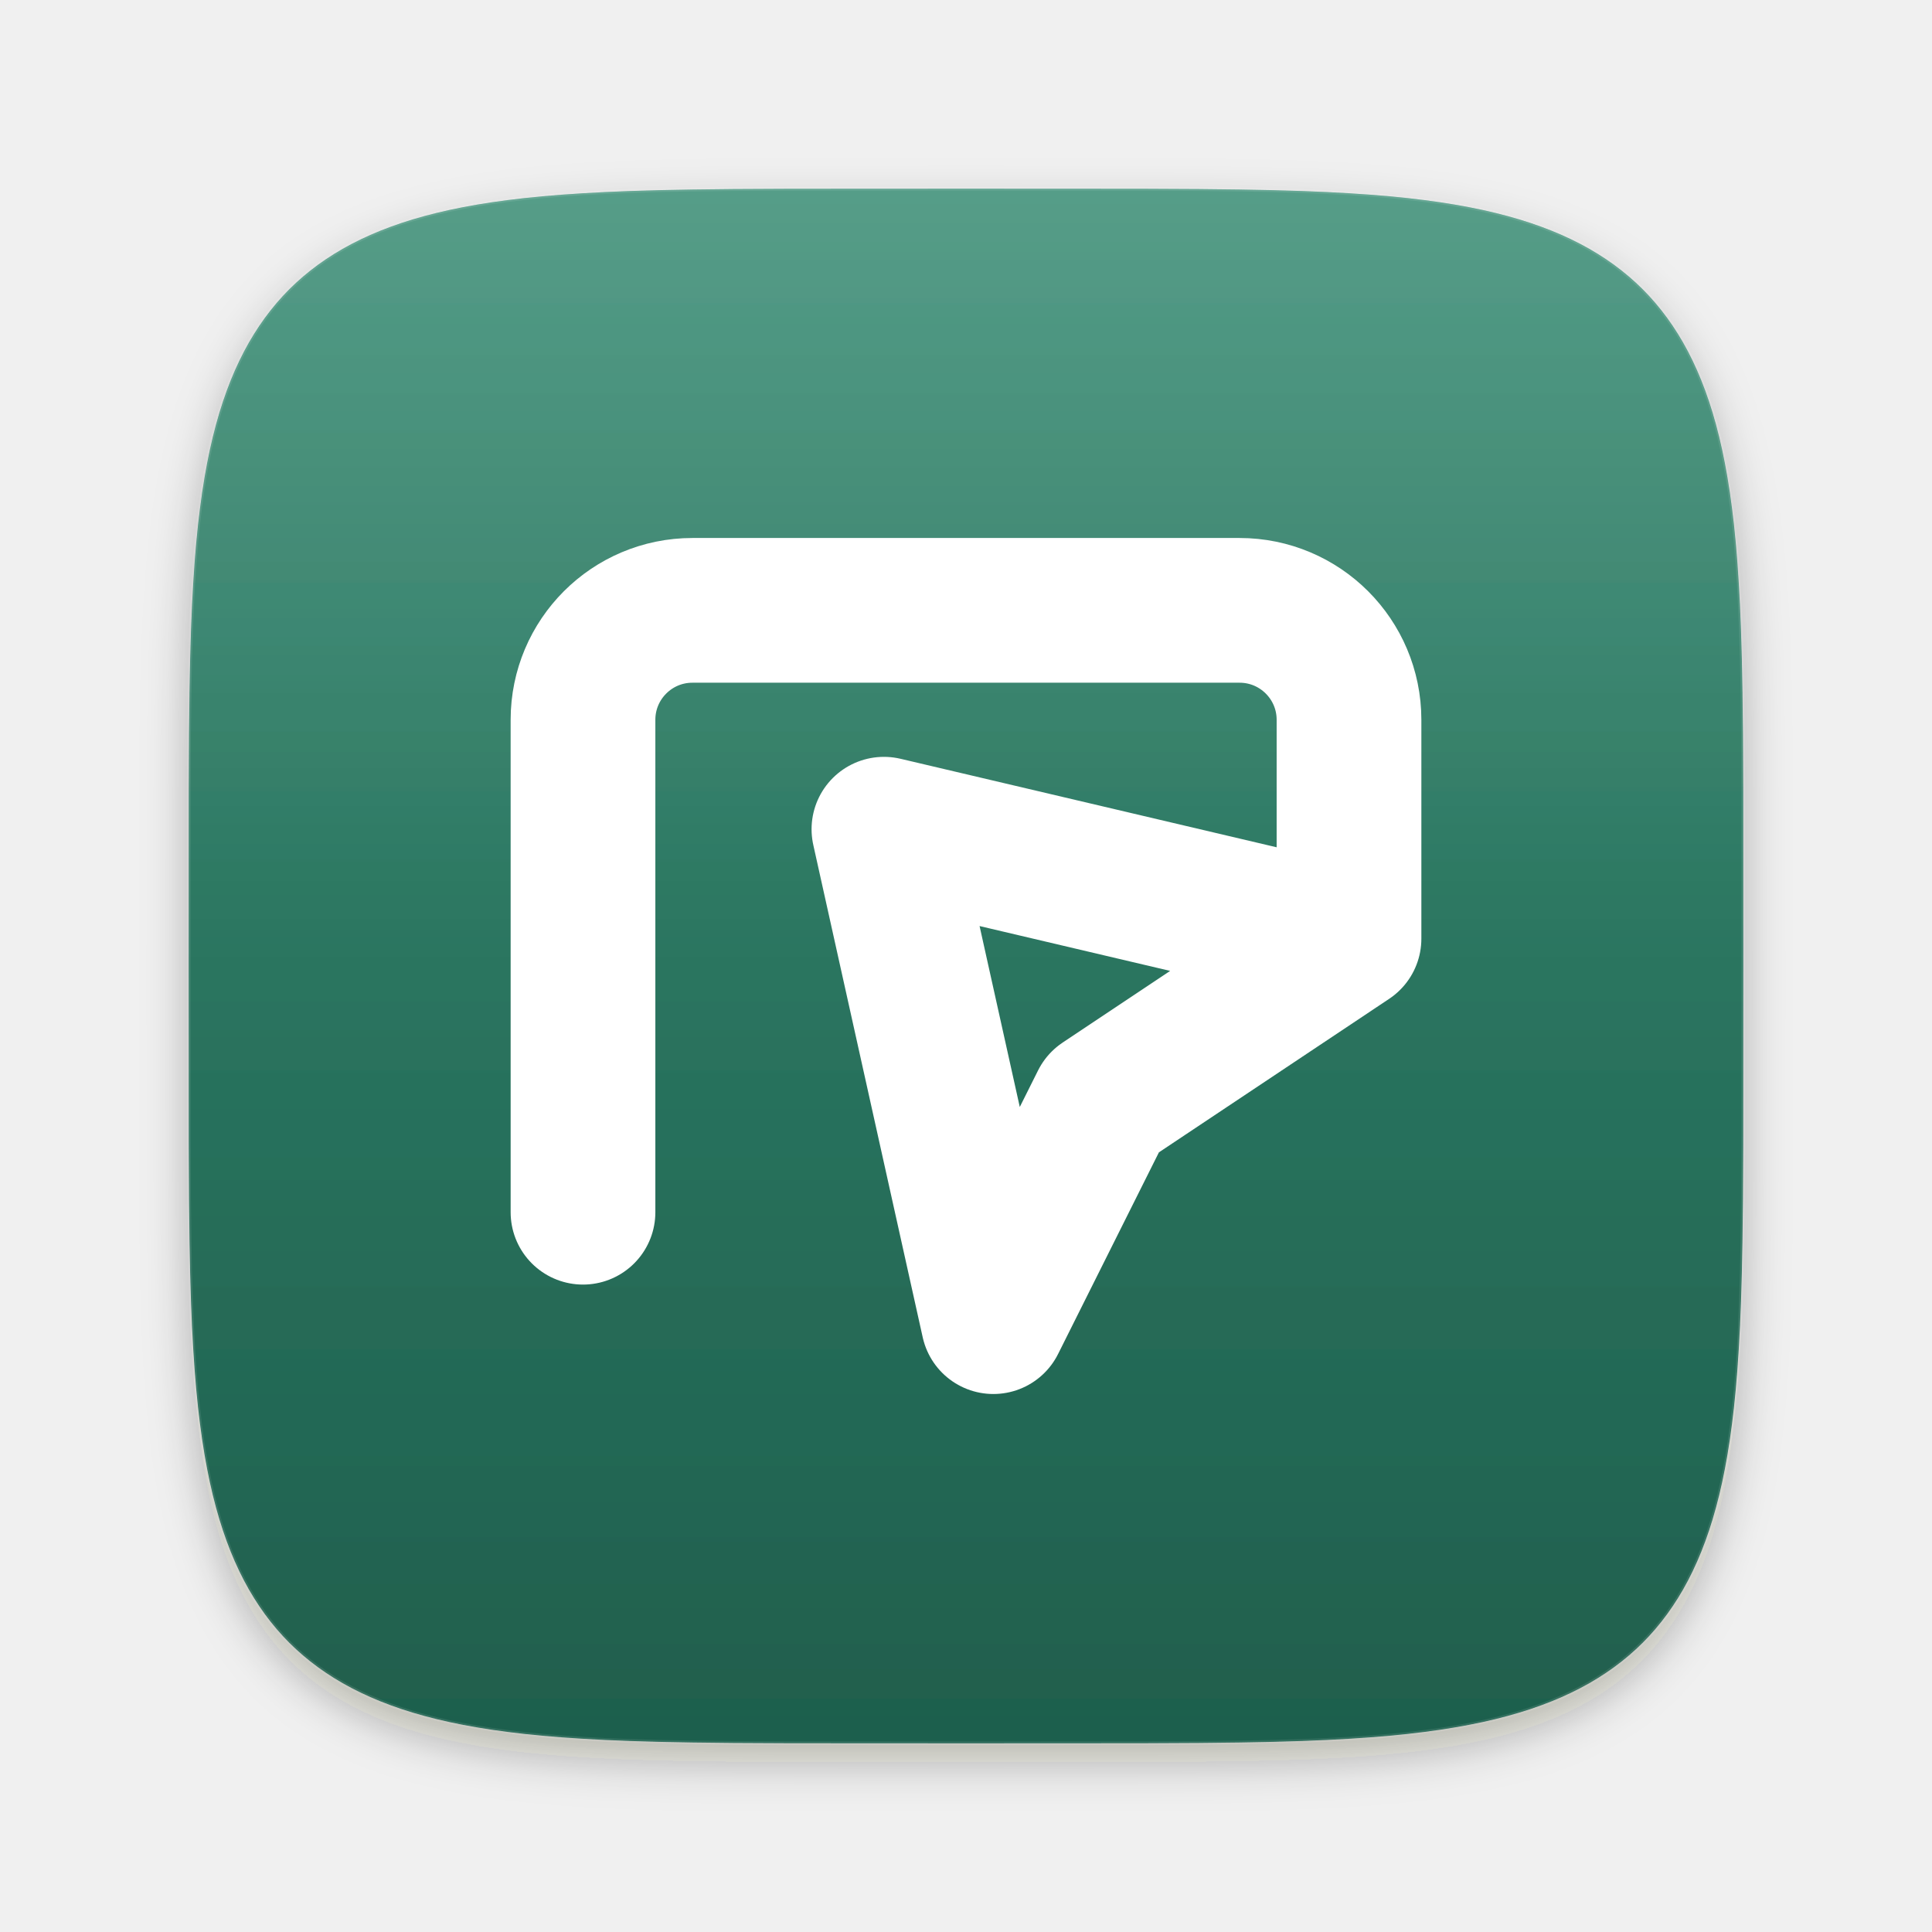
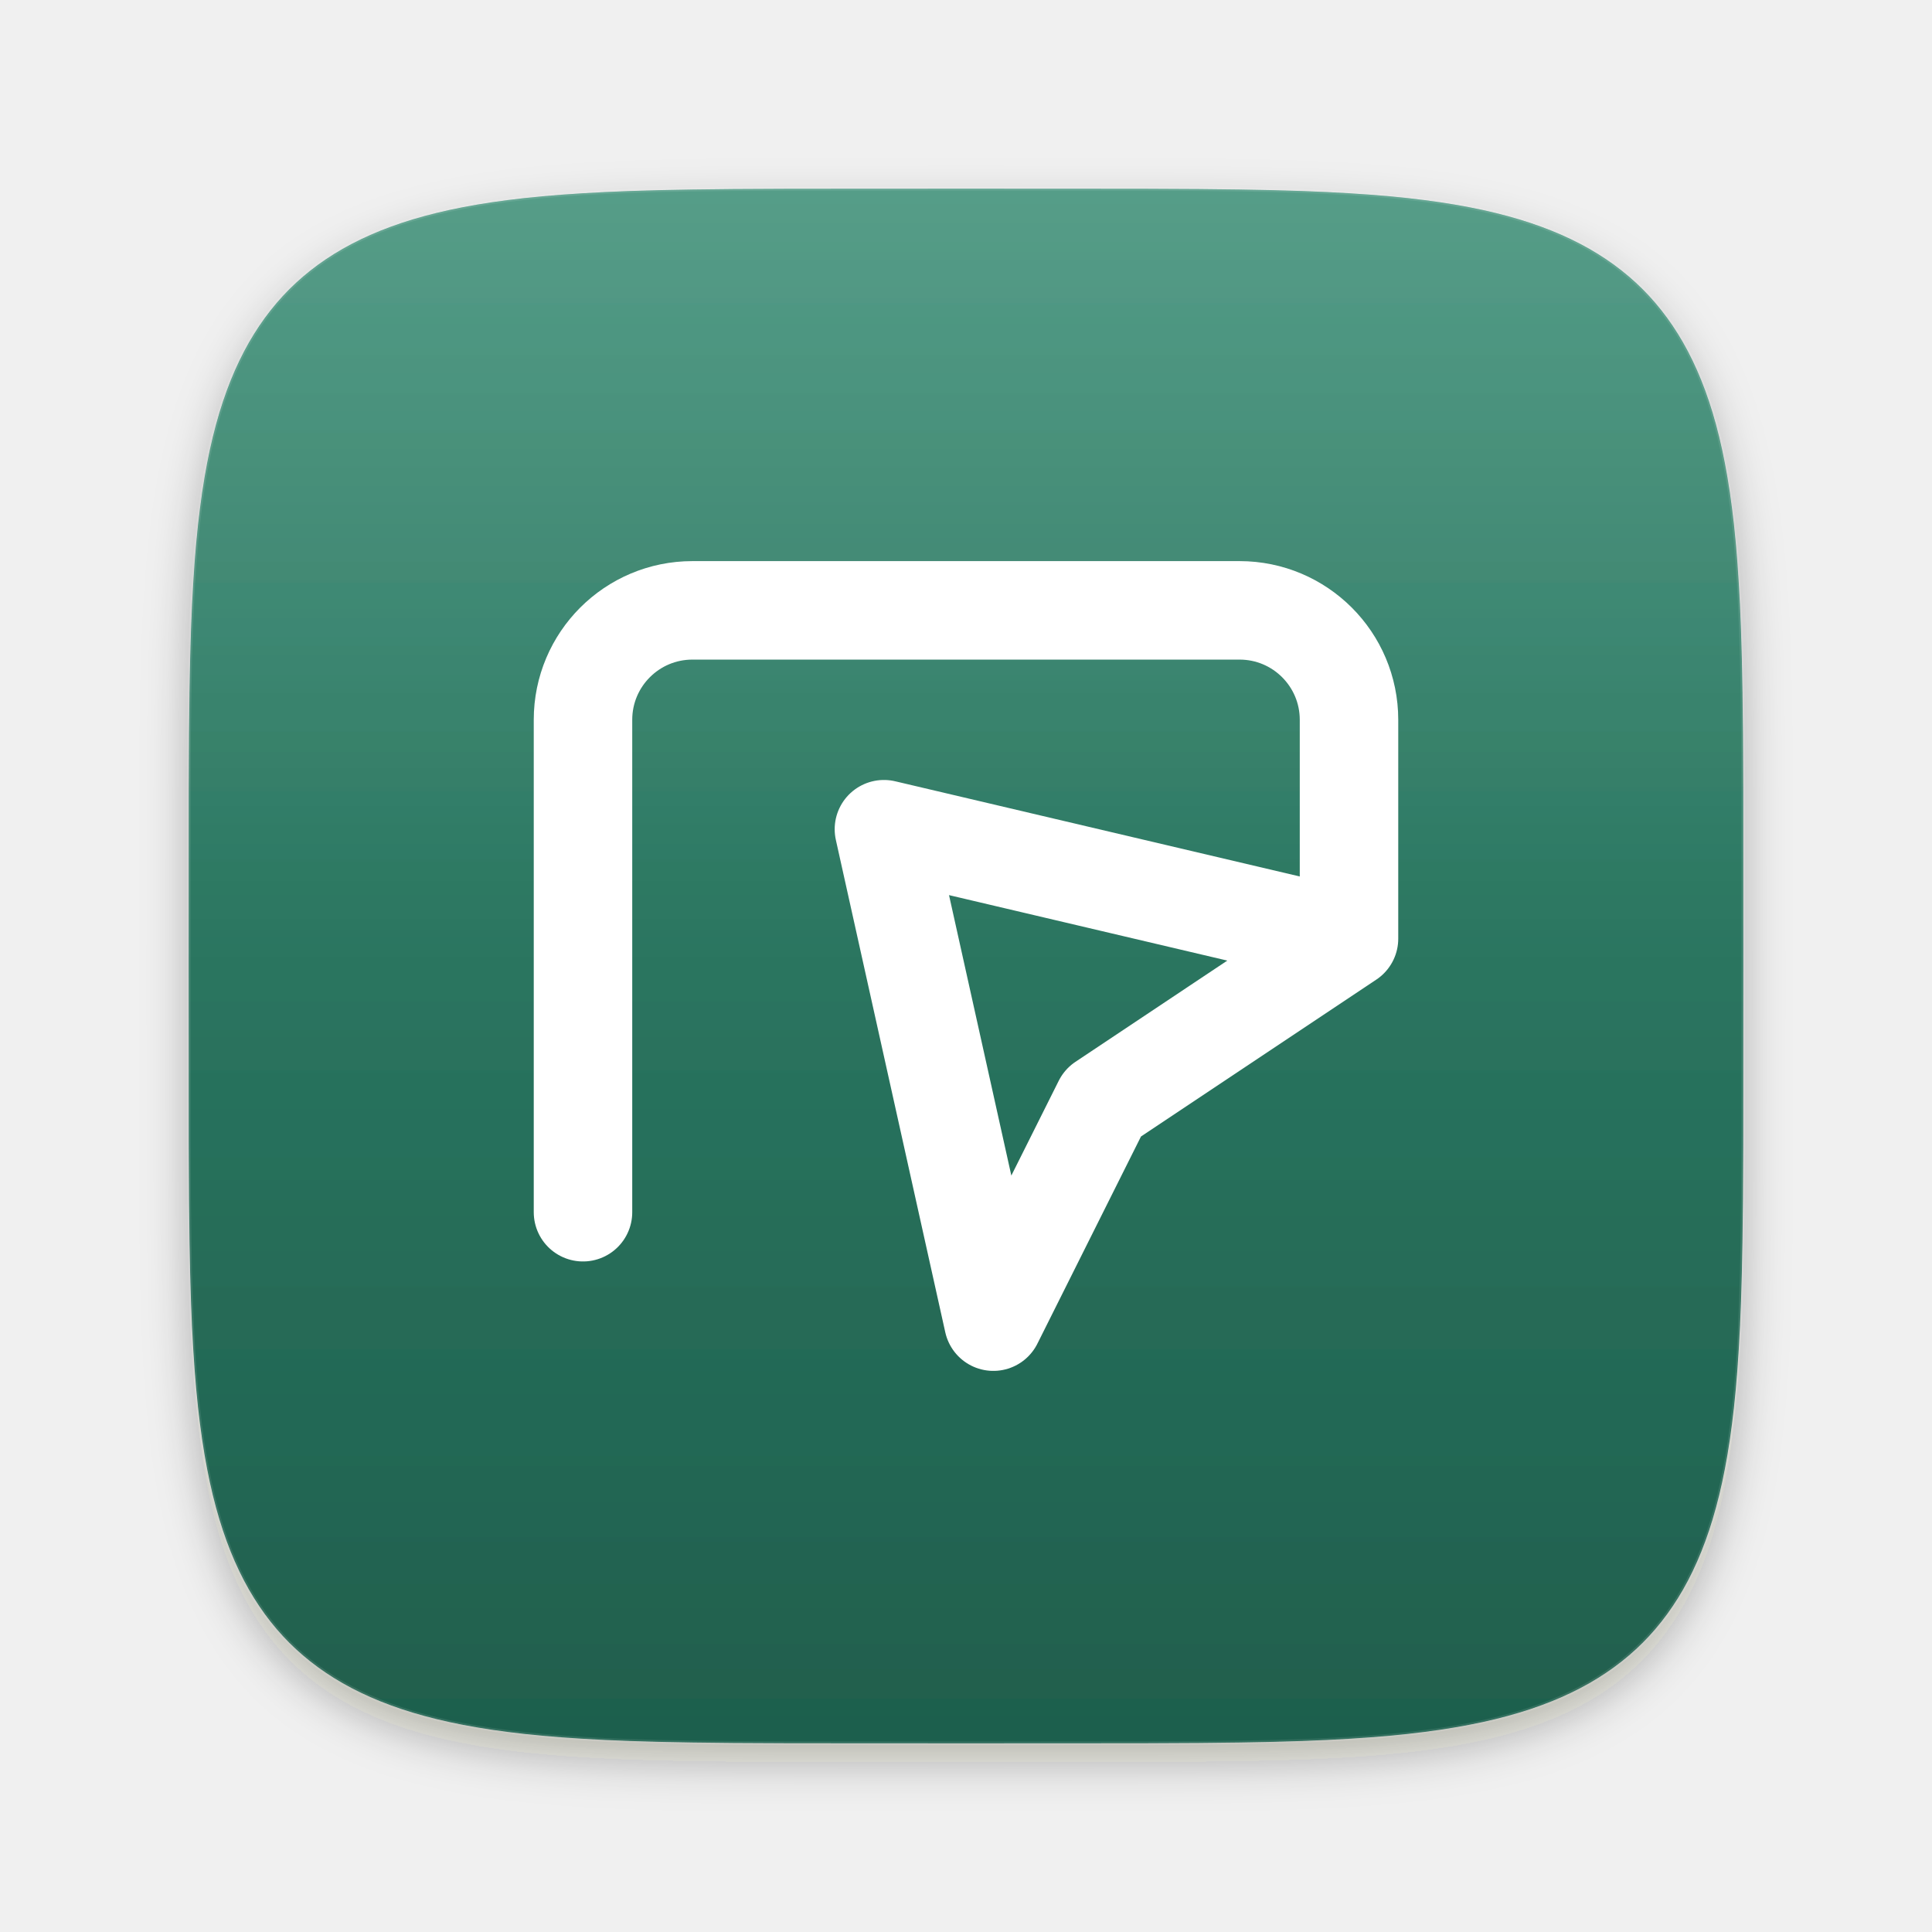
- <svg xmlns="http://www.w3.org/2000/svg" viewBox="0 0 1024 1024" width="1024" height="1024" role="img" aria-label="Nét">
+ <svg xmlns="http://www.w3.org/2000/svg" viewBox="0 0 1024 1024" width="1024" height="1024" role="img" aria-label="Contour">
  <defs>
    <linearGradient id="bg" x1="0" y1="0" x2="0" y2="1">
      <stop offset="0" stop-color="#358a71" />
      <stop offset="1" stop-color="#1f5f4d" />
    </linearGradient>
    <linearGradient id="hi" x1="0" y1="0" x2="0" y2="1">
      <stop offset="0" stop-color="#fff" stop-opacity=".16" />
      <stop offset=".5" stop-color="#fff" stop-opacity="0" />
    </linearGradient>
    <filter id="sh" x="-10%" y="-10%" width="120%" height="125%">
      <feDropShadow dx="0" dy="10" stdDeviation="12" flood-color="#1a140a" flood-opacity=".28" />
    </filter>
  </defs>
  <path d="M924.00 512.00L923.95 605.51L923.80 635.37L923.55 657.07L923.21 674.71L922.76 689.84L922.21 703.21L921.56 715.26L920.81 726.28L919.97 736.47L919.02 745.95L917.96 754.84L916.81 763.20L915.55 771.12L914.19 778.62L912.73 785.76L911.16 792.56L909.48 799.07L907.70 805.29L905.81 811.25L903.80 816.97L901.69 822.46L899.47 827.73L897.13 832.80L894.68 837.68L892.11 842.38L889.42 846.89L886.61 851.24L883.68 855.43L880.62 859.46L877.44 863.34L874.12 867.08L870.67 870.67L867.08 874.12L863.34 877.44L859.46 880.62L855.43 883.68L851.24 886.61L846.89 889.42L842.38 892.11L837.68 894.68L832.80 897.13L827.73 899.47L822.46 901.69L816.97 903.80L811.25 905.81L805.29 907.70L799.07 909.48L792.56 911.16L785.76 912.73L778.62 914.19L771.12 915.55L763.20 916.81L754.84 917.96L745.95 919.02L736.47 919.97L726.28 920.81L715.26 921.56L703.21 922.21L689.84 922.76L674.71 923.21L657.07 923.55L635.37 923.80L605.51 923.95L512.00 924.00L418.49 923.95L388.63 923.80L366.93 923.55L349.29 923.21L334.16 922.76L320.79 922.21L308.74 921.56L297.72 920.81L287.53 919.97L278.05 919.02L269.16 917.96L260.80 916.81L252.88 915.55L245.38 914.19L238.24 912.73L231.44 911.16L224.93 909.48L218.71 907.70L212.75 905.81L207.03 903.80L201.54 901.69L196.27 899.47L191.20 897.13L186.32 894.68L181.62 892.11L177.11 889.42L172.76 886.61L168.57 883.68L164.54 880.62L160.66 877.44L156.92 874.12L153.33 870.67L149.88 867.08L146.56 863.34L143.38 859.46L140.32 855.43L137.39 851.24L134.58 846.89L131.89 842.38L129.32 837.68L126.87 832.80L124.53 827.73L122.31 822.46L120.20 816.97L118.19 811.25L116.30 805.29L114.52 799.07L112.84 792.56L111.27 785.76L109.81 778.62L108.45 771.12L107.19 763.20L106.04 754.84L104.98 745.95L104.03 736.47L103.19 726.28L102.44 715.26L101.79 703.21L101.24 689.84L100.79 674.71L100.45 657.07L100.20 635.37L100.05 605.51L100.00 512.00L100.05 418.49L100.20 388.63L100.45 366.93L100.79 349.29L101.24 334.16L101.79 320.79L102.44 308.74L103.19 297.72L104.03 287.53L104.98 278.05L106.04 269.16L107.19 260.80L108.45 252.88L109.81 245.38L111.27 238.24L112.84 231.44L114.52 224.93L116.30 218.71L118.19 212.75L120.20 207.03L122.31 201.54L124.53 196.27L126.87 191.20L129.32 186.32L131.89 181.62L134.58 177.11L137.39 172.76L140.32 168.57L143.38 164.54L146.56 160.66L149.88 156.92L153.33 153.33L156.92 149.88L160.66 146.56L164.54 143.38L168.57 140.32L172.76 137.39L177.11 134.58L181.62 131.89L186.32 129.32L191.20 126.87L196.27 124.53L201.54 122.31L207.03 120.20L212.75 118.19L218.71 116.30L224.93 114.52L231.44 112.84L238.24 111.27L245.38 109.81L252.88 108.45L260.80 107.19L269.16 106.04L278.05 104.98L287.53 104.03L297.72 103.19L308.74 102.44L320.79 101.79L334.16 101.24L349.29 100.79L366.93 100.45L388.63 100.20L418.49 100.05L512.00 100.00L605.51 100.05L635.37 100.20L657.07 100.45L674.71 100.79L689.84 101.24L703.21 101.79L715.26 102.44L726.28 103.19L736.47 104.03L745.95 104.98L754.84 106.04L763.20 107.19L771.12 108.45L778.62 109.81L785.76 111.27L792.56 112.84L799.07 114.52L805.29 116.30L811.25 118.19L816.97 120.20L822.46 122.31L827.73 124.53L832.80 126.87L837.68 129.32L842.38 131.89L846.89 134.58L851.24 137.39L855.43 140.32L859.46 143.38L863.34 146.56L867.08 149.88L870.67 153.33L874.12 156.92L877.44 160.66L880.62 164.54L883.68 168.57L886.61 172.76L889.42 177.11L892.11 181.62L894.68 186.32L897.13 191.20L899.47 196.27L901.69 201.54L903.80 207.03L905.81 212.75L907.70 218.71L909.48 224.93L911.16 231.44L912.73 238.24L914.19 245.38L915.55 252.88L916.81 260.80L917.96 269.16L919.02 278.05L919.97 287.53L920.81 297.72L921.56 308.74L922.21 320.79L922.76 334.16L923.21 349.29L923.55 366.93L923.80 388.63L923.95 418.49Z" fill="url(#bg)" filter="url(#sh)" />
  <path d="M924.00 512.00L923.95 605.51L923.80 635.37L923.55 657.07L923.21 674.71L922.76 689.84L922.21 703.21L921.56 715.26L920.81 726.28L919.97 736.47L919.02 745.95L917.96 754.84L916.81 763.20L915.55 771.12L914.19 778.62L912.73 785.76L911.16 792.56L909.48 799.07L907.70 805.29L905.81 811.25L903.80 816.97L901.69 822.46L899.47 827.73L897.13 832.80L894.68 837.68L892.11 842.38L889.42 846.89L886.61 851.24L883.68 855.43L880.62 859.46L877.44 863.34L874.12 867.08L870.67 870.67L867.08 874.12L863.34 877.44L859.46 880.62L855.43 883.68L851.24 886.61L846.89 889.42L842.38 892.11L837.68 894.68L832.80 897.13L827.73 899.47L822.46 901.69L816.97 903.80L811.25 905.81L805.29 907.70L799.07 909.48L792.56 911.16L785.76 912.73L778.62 914.19L771.12 915.55L763.20 916.81L754.84 917.96L745.95 919.02L736.47 919.97L726.28 920.81L715.26 921.56L703.21 922.21L689.84 922.76L674.71 923.21L657.07 923.55L635.37 923.80L605.51 923.95L512.00 924.00L418.49 923.95L388.63 923.80L366.93 923.55L349.29 923.21L334.16 922.76L320.79 922.21L308.74 921.56L297.72 920.81L287.53 919.97L278.05 919.02L269.16 917.96L260.80 916.81L252.88 915.55L245.38 914.19L238.24 912.73L231.44 911.16L224.93 909.48L218.71 907.70L212.75 905.81L207.03 903.80L201.54 901.69L196.27 899.47L191.20 897.13L186.32 894.68L181.62 892.11L177.11 889.42L172.76 886.61L168.57 883.68L164.54 880.62L160.66 877.44L156.92 874.12L153.33 870.67L149.88 867.08L146.56 863.34L143.38 859.46L140.32 855.43L137.39 851.24L134.58 846.89L131.89 842.38L129.32 837.68L126.87 832.80L124.53 827.73L122.31 822.46L120.20 816.97L118.19 811.25L116.30 805.29L114.52 799.07L112.84 792.56L111.27 785.76L109.81 778.62L108.45 771.12L107.19 763.20L106.04 754.84L104.98 745.95L104.03 736.47L103.19 726.28L102.44 715.26L101.79 703.21L101.24 689.84L100.79 674.71L100.45 657.07L100.20 635.37L100.05 605.51L100.00 512.00L100.05 418.49L100.20 388.63L100.45 366.93L100.79 349.29L101.24 334.16L101.79 320.79L102.44 308.74L103.19 297.72L104.03 287.53L104.98 278.05L106.04 269.16L107.19 260.80L108.45 252.88L109.81 245.38L111.27 238.24L112.84 231.44L114.52 224.93L116.30 218.71L118.19 212.75L120.20 207.03L122.31 201.54L124.53 196.27L126.87 191.20L129.32 186.32L131.89 181.62L134.58 177.11L137.39 172.76L140.32 168.57L143.38 164.54L146.56 160.66L149.88 156.92L153.33 153.33L156.92 149.88L160.66 146.56L164.54 143.38L168.57 140.32L172.76 137.39L177.11 134.58L181.62 131.89L186.32 129.32L191.20 126.87L196.27 124.53L201.54 122.31L207.03 120.20L212.75 118.19L218.71 116.30L224.93 114.52L231.44 112.84L238.24 111.27L245.38 109.81L252.88 108.45L260.80 107.19L269.16 106.04L278.05 104.98L287.53 104.03L297.72 103.19L308.74 102.44L320.79 101.79L334.16 101.24L349.29 100.79L366.93 100.45L388.63 100.20L418.49 100.05L512.00 100.00L605.51 100.05L635.37 100.20L657.07 100.45L674.71 100.79L689.84 101.24L703.21 101.79L715.26 102.44L726.28 103.19L736.47 104.03L745.95 104.98L754.84 106.04L763.20 107.19L771.12 108.45L778.62 109.81L785.76 111.27L792.56 112.84L799.07 114.52L805.29 116.30L811.25 118.19L816.97 120.20L822.46 122.31L827.73 124.53L832.80 126.87L837.68 129.32L842.38 131.89L846.89 134.58L851.24 137.39L855.43 140.32L859.46 143.38L863.34 146.56L867.08 149.88L870.67 153.33L874.12 156.92L877.44 160.66L880.62 164.54L883.68 168.57L886.61 172.76L889.42 177.11L892.11 181.62L894.68 186.32L897.13 191.20L899.47 196.27L901.69 201.54L903.80 207.03L905.81 212.75L907.70 218.71L909.48 224.93L911.16 231.44L912.73 238.24L914.19 245.38L915.55 252.88L916.81 260.80L917.96 269.16L919.02 278.05L919.97 287.53L920.81 297.72L921.56 308.74L922.21 320.79L922.76 334.16L923.21 349.29L923.55 366.93L923.80 388.63L923.95 418.49Z" fill="url(#hi)" />
  <path d="M924.00 512.00L923.95 605.51L923.80 635.37L923.55 657.07L923.21 674.71L922.76 689.84L922.21 703.21L921.56 715.26L920.81 726.28L919.97 736.47L919.02 745.95L917.96 754.84L916.81 763.20L915.55 771.12L914.19 778.62L912.73 785.76L911.16 792.56L909.48 799.07L907.70 805.29L905.81 811.25L903.80 816.97L901.69 822.46L899.47 827.73L897.13 832.80L894.68 837.68L892.11 842.38L889.42 846.89L886.61 851.24L883.68 855.43L880.62 859.46L877.44 863.34L874.12 867.08L870.67 870.67L867.08 874.12L863.34 877.44L859.46 880.62L855.43 883.68L851.24 886.61L846.89 889.42L842.38 892.11L837.68 894.68L832.80 897.13L827.73 899.47L822.46 901.69L816.97 903.80L811.25 905.81L805.29 907.70L799.07 909.48L792.56 911.16L785.76 912.73L778.62 914.19L771.12 915.55L763.20 916.81L754.84 917.96L745.95 919.02L736.47 919.97L726.28 920.81L715.26 921.56L703.21 922.21L689.84 922.76L674.71 923.21L657.07 923.55L635.37 923.80L605.51 923.95L512.00 924.00L418.49 923.95L388.63 923.80L366.93 923.55L349.29 923.21L334.16 922.76L320.79 922.21L308.74 921.56L297.72 920.81L287.53 919.97L278.05 919.02L269.16 917.96L260.80 916.81L252.88 915.55L245.38 914.19L238.24 912.73L231.44 911.16L224.93 909.48L218.71 907.70L212.75 905.81L207.03 903.80L201.54 901.69L196.27 899.47L191.20 897.13L186.32 894.68L181.62 892.11L177.11 889.42L172.76 886.61L168.57 883.68L164.54 880.62L160.66 877.44L156.92 874.12L153.33 870.67L149.88 867.08L146.56 863.34L143.38 859.46L140.32 855.43L137.39 851.24L134.58 846.89L131.89 842.38L129.32 837.68L126.87 832.80L124.53 827.73L122.31 822.46L120.20 816.97L118.19 811.25L116.30 805.29L114.52 799.07L112.84 792.56L111.27 785.76L109.81 778.62L108.45 771.12L107.19 763.20L106.04 754.84L104.98 745.95L104.03 736.47L103.19 726.28L102.44 715.26L101.79 703.21L101.24 689.84L100.79 674.71L100.45 657.07L100.20 635.37L100.05 605.51L100.00 512.00L100.05 418.49L100.20 388.63L100.45 366.93L100.79 349.29L101.24 334.16L101.79 320.79L102.44 308.74L103.19 297.72L104.03 287.53L104.98 278.05L106.04 269.16L107.19 260.80L108.45 252.88L109.81 245.38L111.27 238.24L112.84 231.44L114.52 224.93L116.30 218.71L118.19 212.75L120.20 207.03L122.31 201.54L124.53 196.27L126.87 191.20L129.32 186.32L131.89 181.62L134.58 177.11L137.39 172.76L140.32 168.57L143.38 164.54L146.56 160.66L149.88 156.92L153.33 153.33L156.92 149.88L160.66 146.56L164.54 143.38L168.57 140.32L172.76 137.39L177.11 134.58L181.62 131.89L186.32 129.32L191.20 126.87L196.27 124.53L201.54 122.31L207.03 120.20L212.75 118.19L218.71 116.30L224.93 114.52L231.44 112.84L238.24 111.27L245.38 109.81L252.88 108.45L260.80 107.19L269.16 106.04L278.05 104.98L287.53 104.03L297.72 103.19L308.74 102.44L320.79 101.79L334.16 101.24L349.29 100.79L366.93 100.45L388.63 100.20L418.49 100.05L512.00 100.00L605.51 100.05L635.37 100.20L657.07 100.45L674.71 100.79L689.84 101.24L703.21 101.79L715.26 102.44L726.28 103.19L736.47 104.03L745.95 104.98L754.84 106.04L763.20 107.19L771.12 108.45L778.62 109.81L785.76 111.27L792.56 112.84L799.07 114.52L805.29 116.30L811.25 118.19L816.97 120.20L822.46 122.31L827.73 124.53L832.80 126.87L837.68 129.32L842.38 131.89L846.89 134.58L851.24 137.39L855.43 140.32L859.46 143.38L863.34 146.56L867.08 149.88L870.67 153.33L874.12 156.92L877.44 160.66L880.62 164.54L883.68 168.57L886.61 172.76L889.42 177.11L892.11 181.62L894.68 186.32L897.13 191.20L899.47 196.27L901.69 201.54L903.80 207.03L905.81 212.75L907.70 218.71L909.48 224.93L911.16 231.44L912.73 238.24L914.19 245.38L915.55 252.88L916.81 260.80L917.96 269.16L919.02 278.05L919.97 287.53L920.81 297.72L921.56 308.74L922.21 320.79L922.76 334.16L923.21 349.29L923.55 366.93L923.80 388.63L923.95 418.49Z" fill="none" stroke="#fff" stroke-opacity=".10" stroke-width="2" />
  <g transform="translate(164.0 178.5) scale(14.5)">
-     <path d="M10 32V14a4 4 0 0 1 4-4h20a4 4 0 0 1 4 4v8L21 18l4 18 4-8 9-6" fill="none" stroke="#ffffff" stroke-width="5.29" stroke-linecap="round" stroke-linejoin="round" />
+     <path d="M10 32V14a4 4 0 0 1 4-4h20a4 4 0 0 1 4 4v8L21 18l4 18 4-8 9-6" fill="none" stroke="#ffffff" stroke-width="3.6" stroke-linecap="round" stroke-linejoin="round" />
  </g>
</svg>
